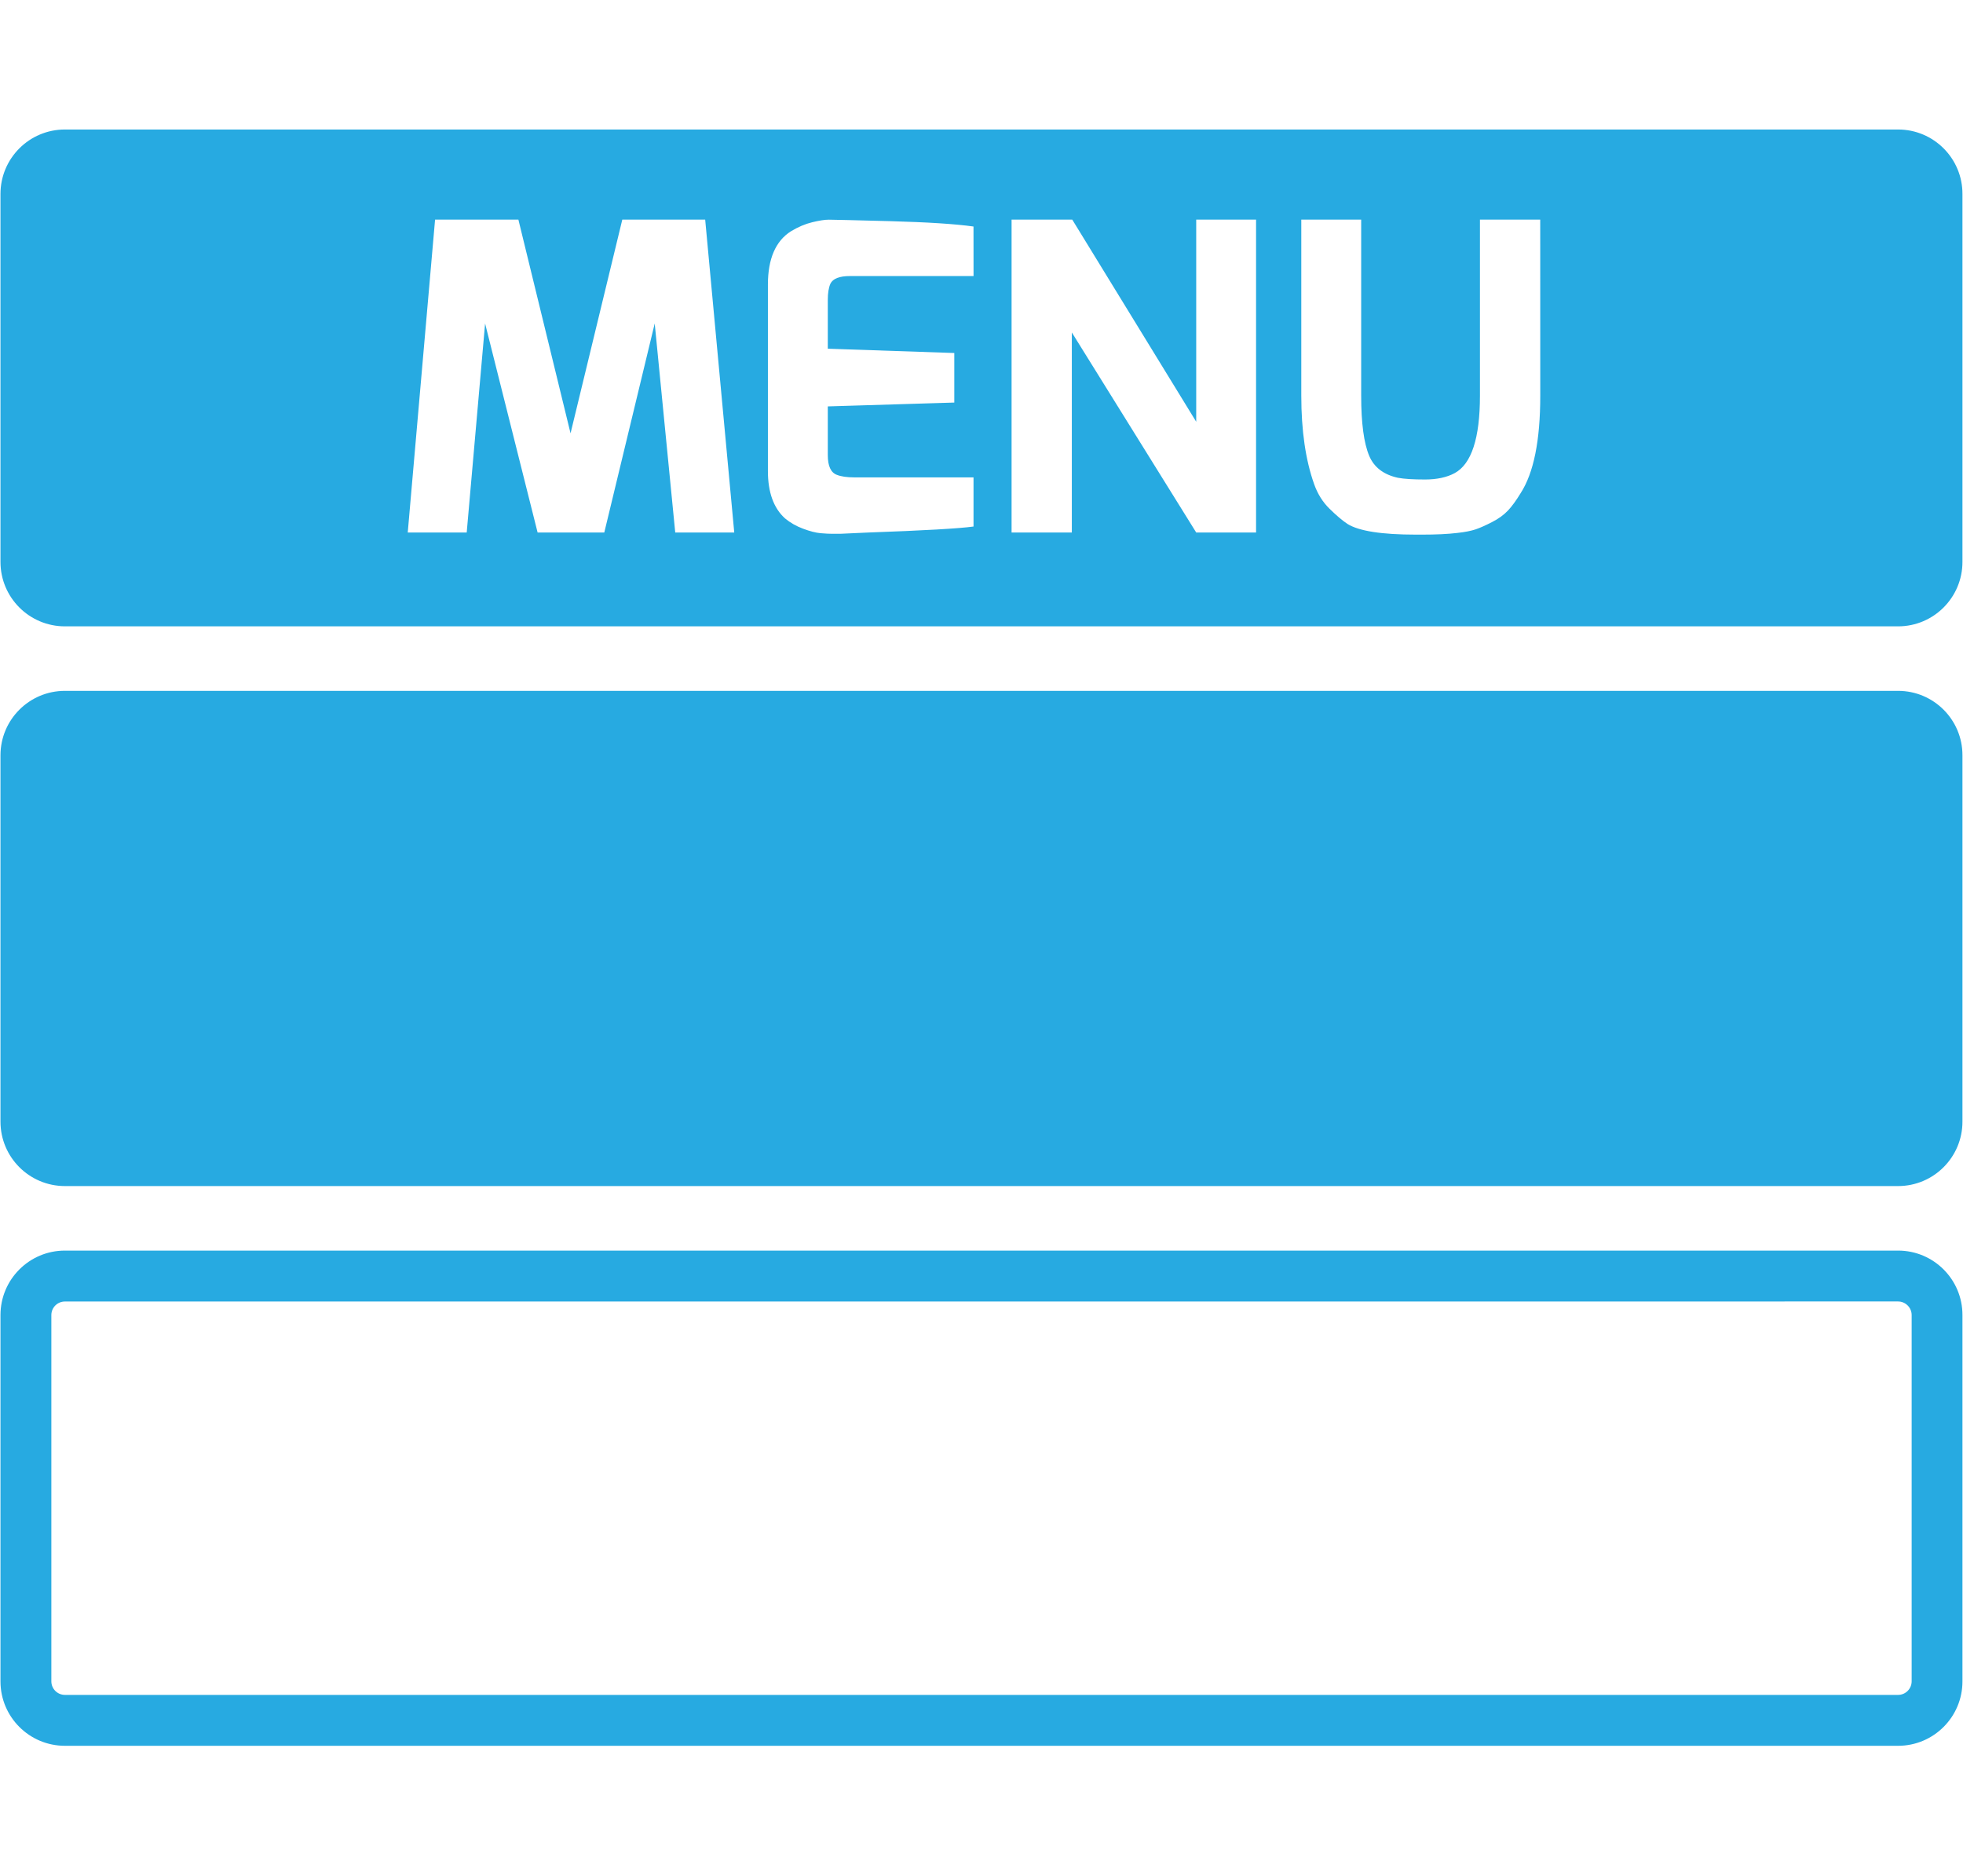
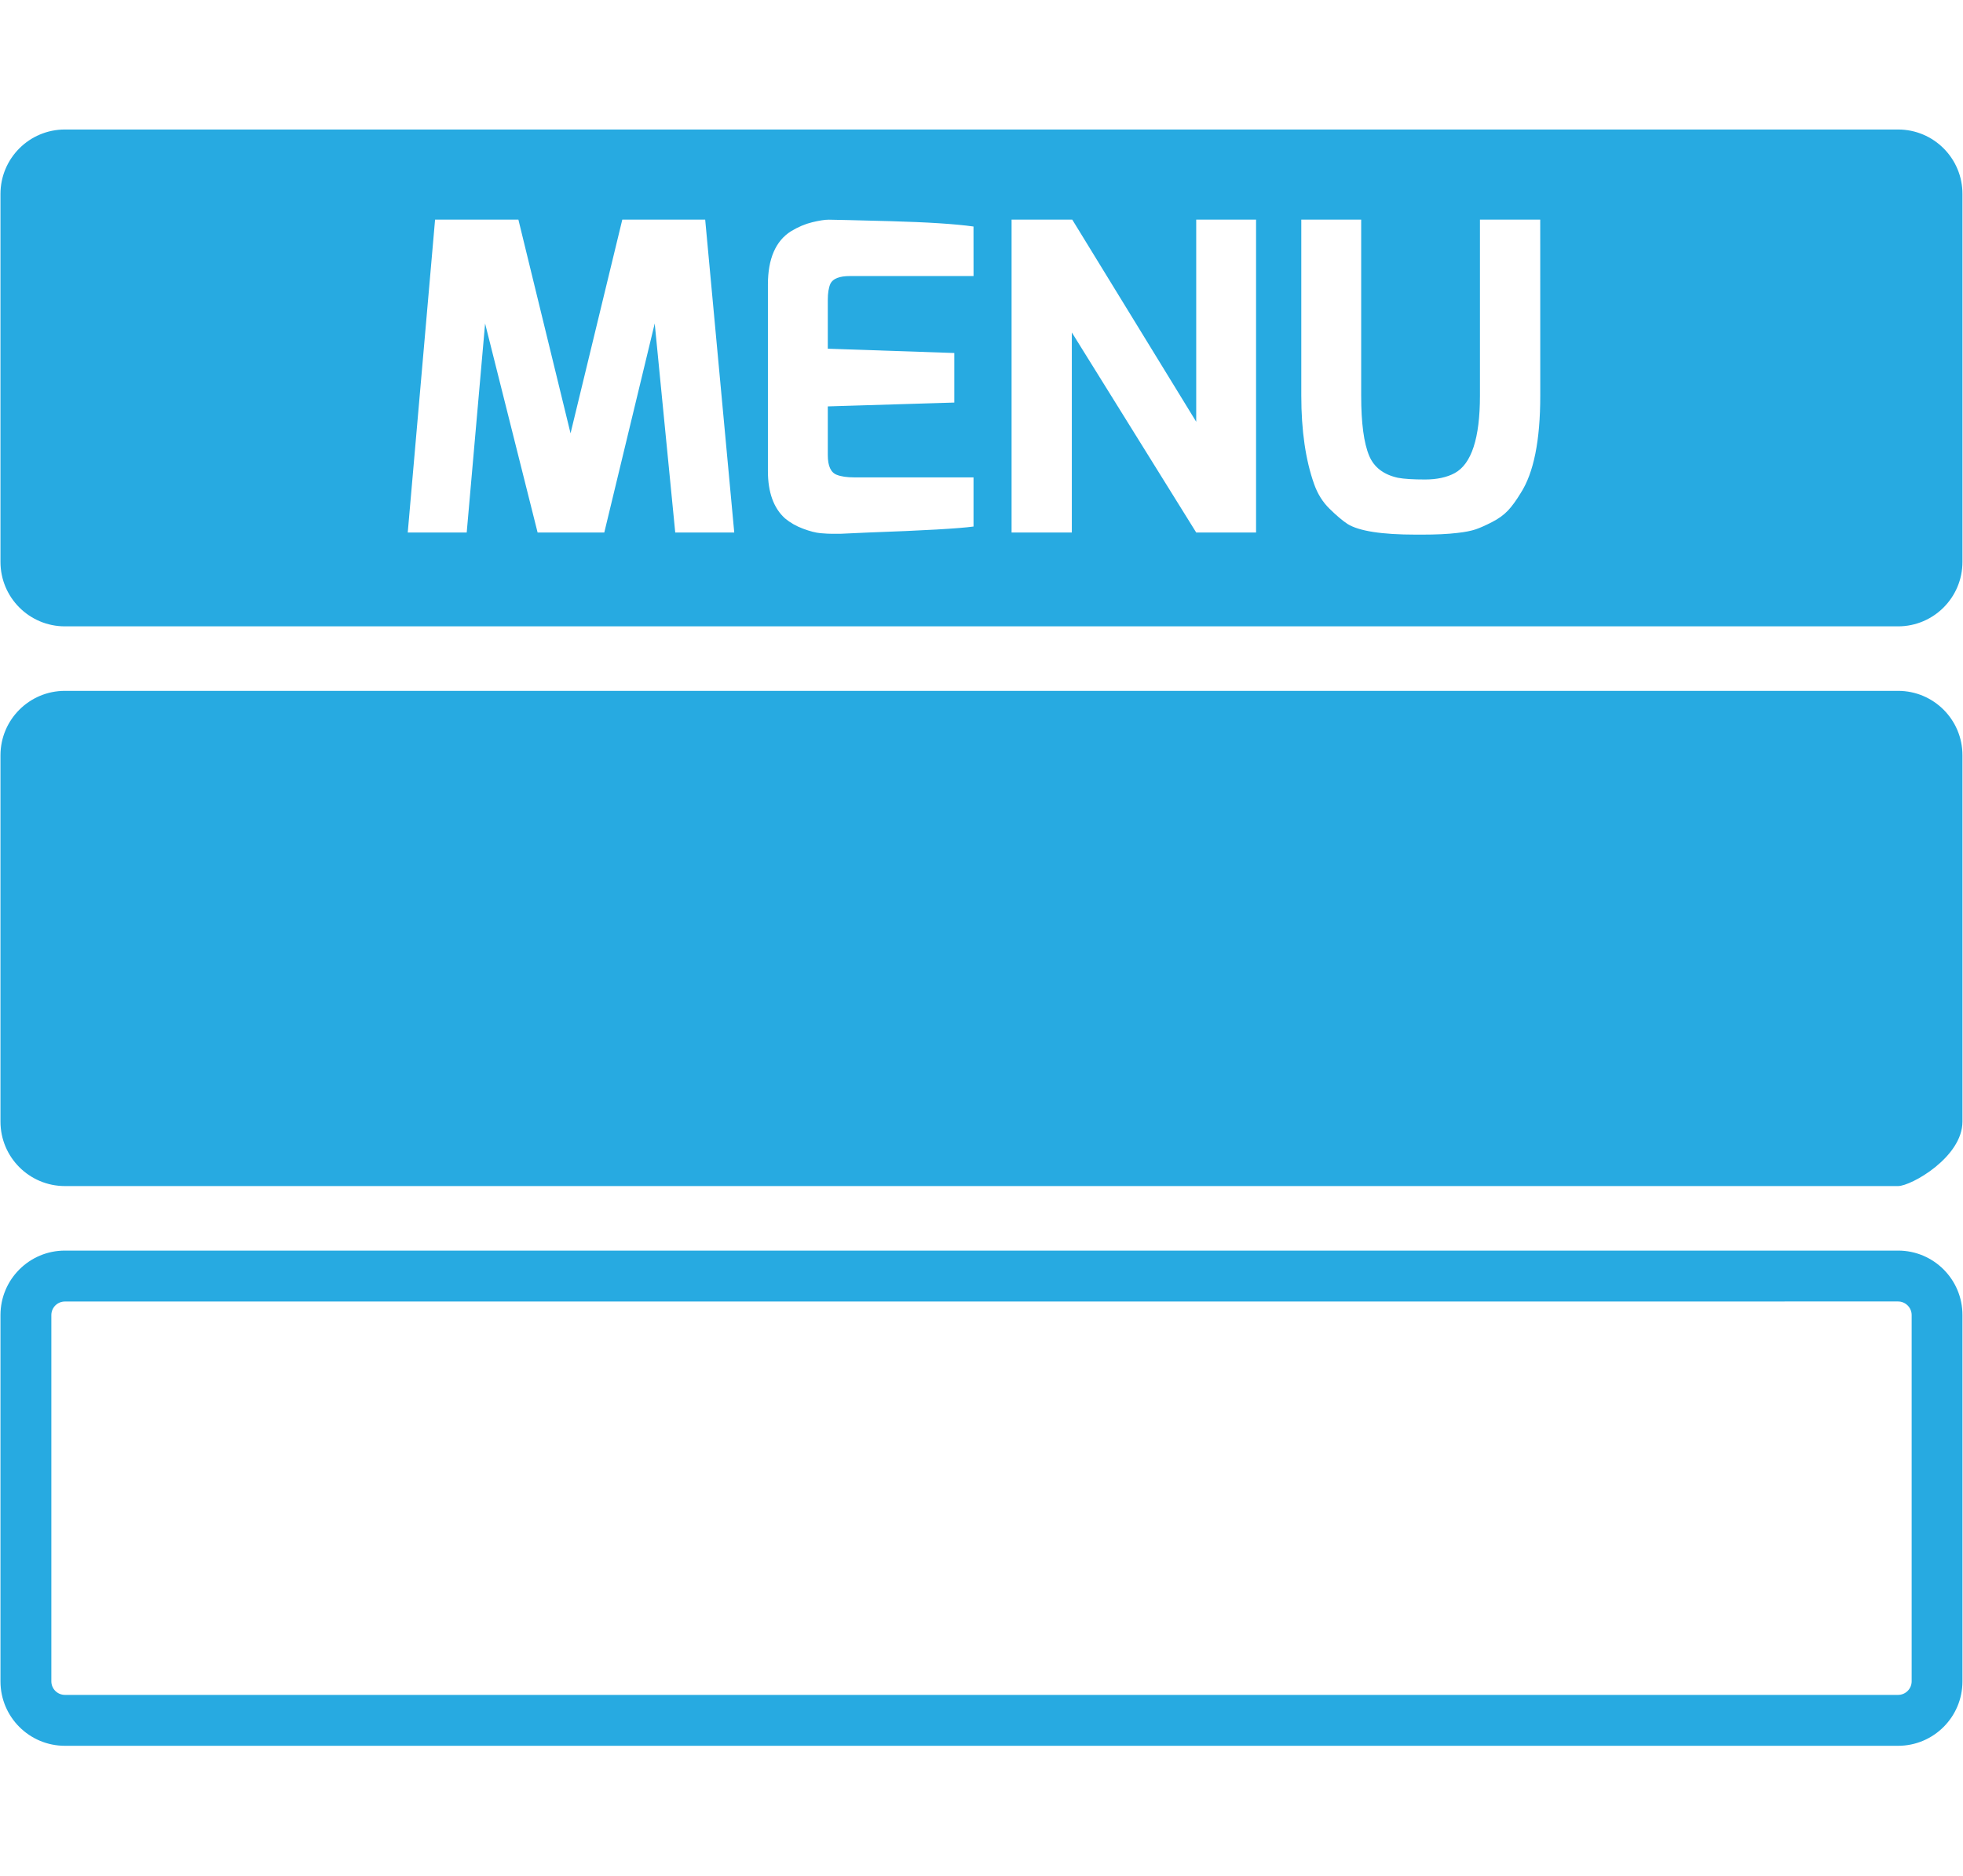
<svg xmlns="http://www.w3.org/2000/svg" version="1.1" id="Layer_1" x="0px" y="0px" width="87.318px" height="83.411px" viewBox="0 0 87.318 83.411" enable-background="new 0 0 87.318 83.411" xml:space="preserve">
  <g id="MENU">
-     <path fill="#27AAE1" d="M84.43,30.728H2.888c-1.584,0-2.867,1.283-2.867,2.868v16.291c0,1.582,1.282,2.867,2.867,2.867H84.43   c1.582,0,2.864-1.285,2.864-2.867V33.596C87.296,32.011,86.012,30.728,84.43,30.728z" />
+     <path fill="#27AAE1" d="M84.43,30.728H2.888c-1.584,0-2.867,1.283-2.867,2.868v16.291c0,1.582,1.282,2.867,2.867,2.867H84.43   c.582,0,2.864-1.285,2.864-2.867V33.596C87.296,32.011,86.012,30.728,84.43,30.728z" />
    <path fill="#27AAE1" d="M84.43,57.887c0.329,0,0.604,0.27,0.604,0.604v16.291c0,0.334-0.272,0.604-0.604,0.604H2.888   c-0.333,0-0.604-0.27-0.604-0.604V58.493c0-0.336,0.271-0.604,0.604-0.604L84.43,57.887 M84.43,55.624H2.888   c-1.584,0-2.867,1.283-2.867,2.869v16.291c0,1.582,1.282,2.866,2.867,2.866H84.43c1.582,0,2.864-1.284,2.864-2.866V58.493   C87.296,56.907,86.012,55.624,84.43,55.624L84.43,55.624z" />
    <path fill="#27AAE1" d="M84.43,5.76H2.888c-1.584,0-2.867,1.283-2.867,2.868v0.073v16.218v0.072c0,1.584,1.282,2.868,2.867,2.868   H84.43c1.582,0,2.864-1.284,2.864-2.868v-0.072V8.702V8.628C87.296,7.043,86.012,5.76,84.43,5.76z M30.036,23.685l-0.913-9.297   l-2.243,9.297h-2.966l-2.336-9.297l-0.818,9.297h-2.623l1.216-13.917h3.706l2.32,9.505l2.302-9.505h3.687l1.293,13.917H30.036z    M43.305,12.278H37.81c-0.47,0-0.761,0.114-0.873,0.342c-0.077,0.178-0.115,0.419-0.115,0.723v2.167l5.627,0.191v2.204   l-5.627,0.171v2.168c0,0.48,0.133,0.773,0.398,0.874c0.191,0.076,0.45,0.115,0.779,0.115h5.305v2.186   c-0.635,0.088-2.199,0.178-4.697,0.267l-1.235,0.056c-0.102,0-0.219,0-0.351,0c-0.133,0-0.309-0.008-0.522-0.027   c-0.216-0.019-0.475-0.086-0.78-0.201c-0.305-0.112-0.569-0.267-0.798-0.455c-0.506-0.455-0.763-1.159-0.763-2.108V12.66   c0-1.152,0.345-1.944,1.028-2.375c0.317-0.191,0.63-0.324,0.94-0.399c0.311-0.076,0.558-0.115,0.741-0.115   c0.187,0,1.102,0.023,2.747,0.066c1.646,0.046,2.878,0.124,3.689,0.238L43.305,12.278L43.305,12.278z M55.872,23.685H53.21   l-5.533-8.898v8.898h-2.68V9.768h2.699l5.514,8.991V9.768h2.662V23.685z M68.514,17.601c0,1.989-0.291,3.436-0.875,4.337   c-0.191,0.313-0.375,0.571-0.56,0.768c-0.188,0.197-0.42,0.368-0.707,0.513c-0.283,0.146-0.526,0.255-0.729,0.325   c-0.203,0.068-0.476,0.123-0.818,0.16c-0.43,0.052-0.955,0.075-1.578,0.075h-0.266c-1.521,0-2.533-0.158-3.043-0.475   c-0.228-0.152-0.492-0.376-0.797-0.675c-0.304-0.297-0.533-0.663-0.685-1.094c-0.379-1.064-0.572-2.377-0.572-3.935V9.768h2.664   v7.833c0,1.217,0.119,2.111,0.359,2.679c0.217,0.509,0.641,0.831,1.275,0.971c0.278,0.052,0.682,0.076,1.207,0.076   c0.524,0,0.967-0.094,1.319-0.284c0.746-0.405,1.123-1.553,1.123-3.441V9.768h2.681L68.514,17.601L68.514,17.601z" />
  </g>
</svg>
